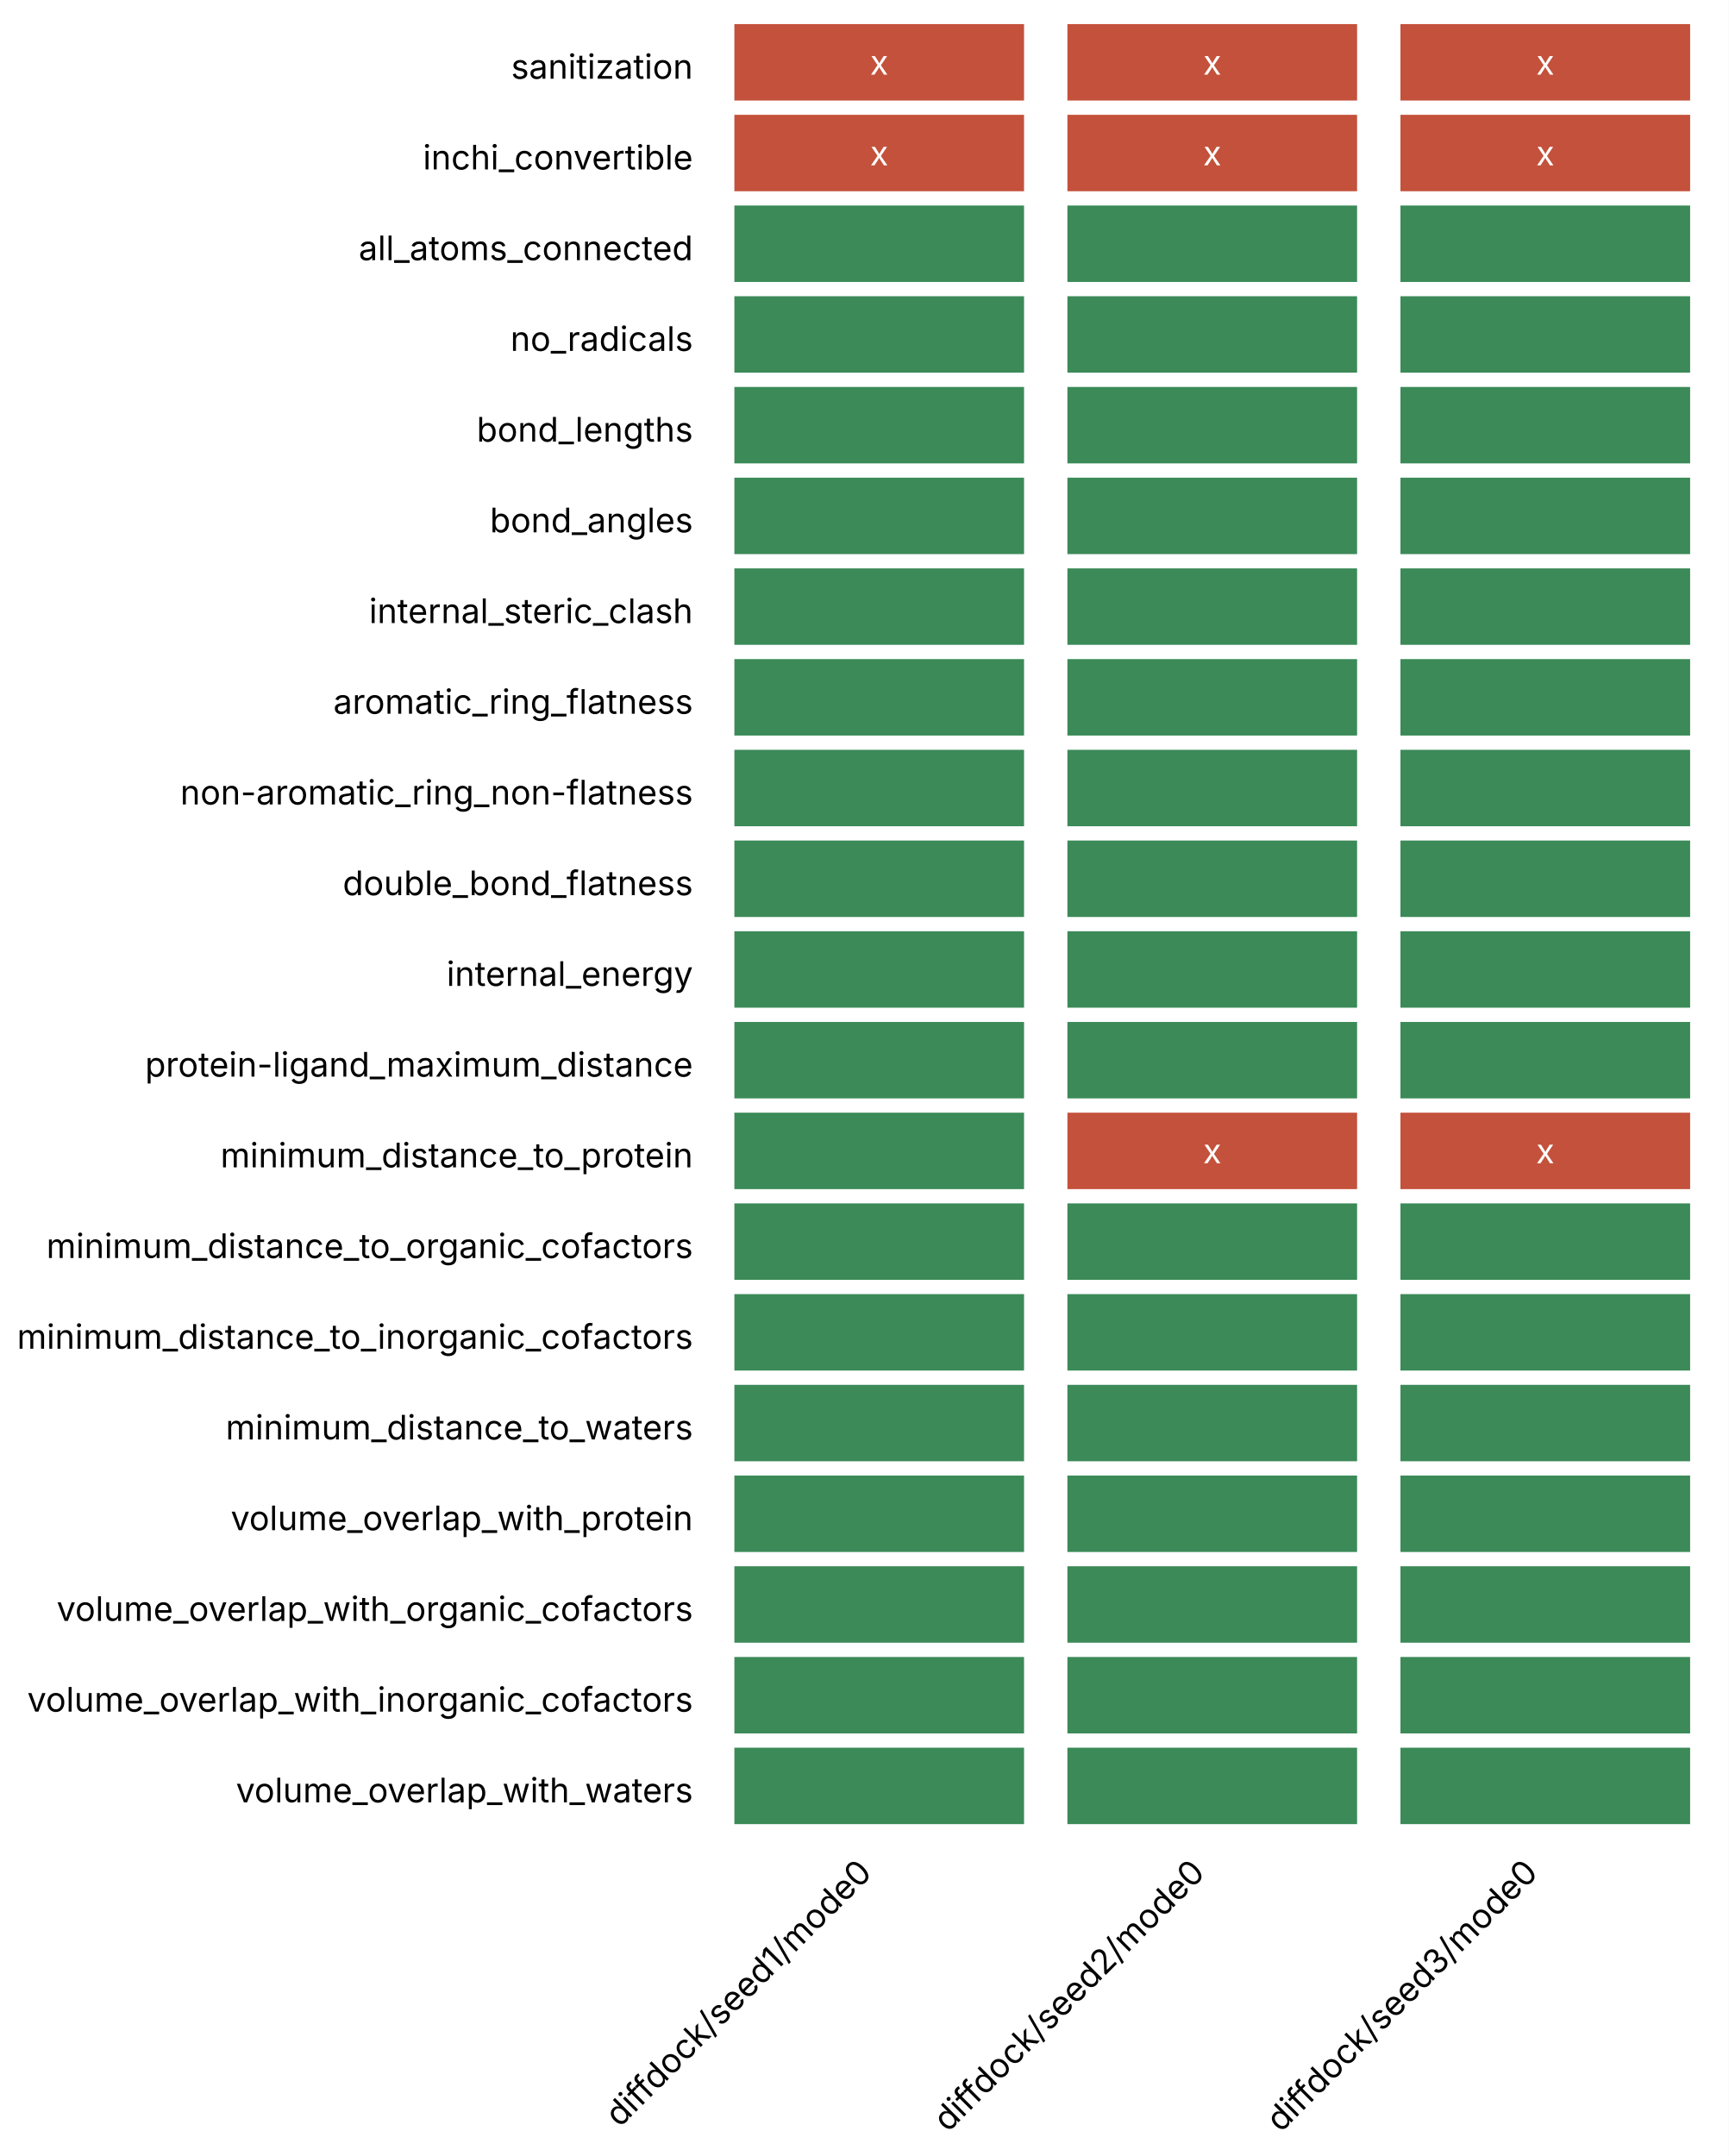
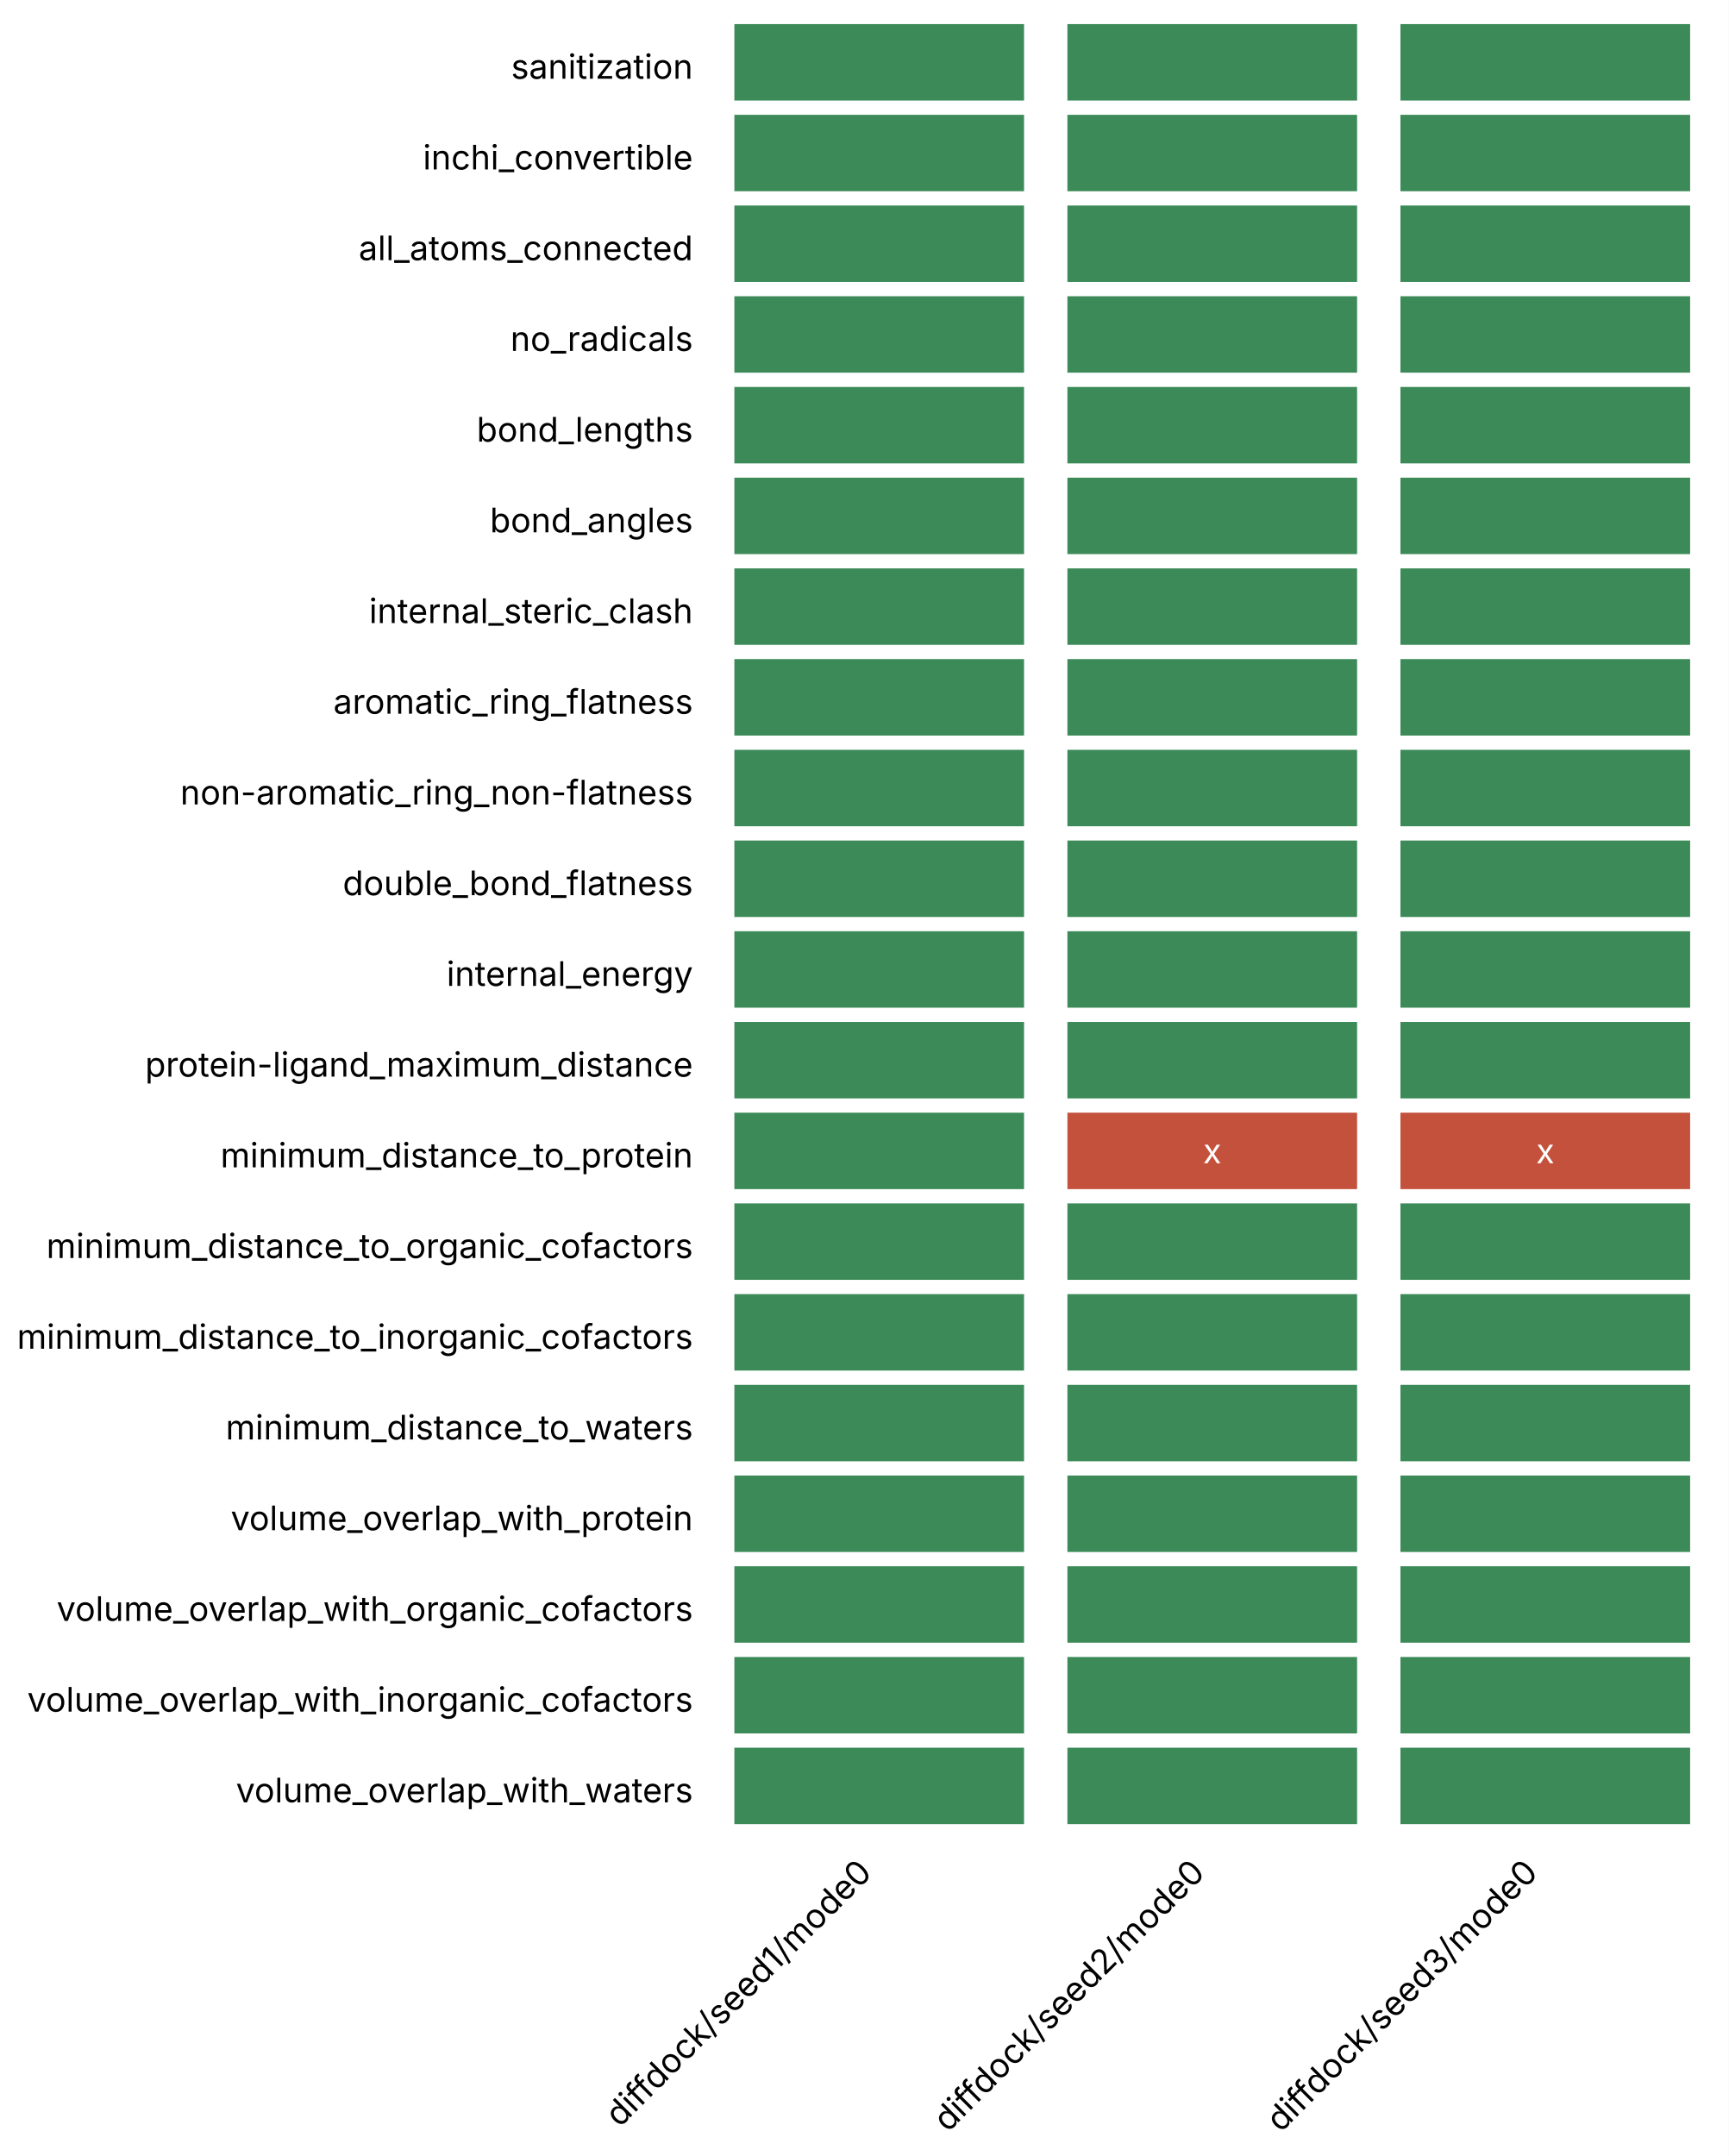
<svg xmlns="http://www.w3.org/2000/svg" width="306pt" height="381.6pt" viewBox="0 0 306 381.6" version="1.1">
  <defs>
    <style type="text/css">*{stroke-linejoin: round; stroke-linecap: butt}</style>
  </defs>
  <g id="figure_1">
    <g id="patch_1">
      <path d="M 0 381.6  L 306 381.6  L 306 0  L 0 0  z " style="fill: #ffffff" />
    </g>
    <g id="axes_1">
      <g id="patch_2">
        <path d="M 126.151 324.125  L 303 324.125  L 303 3  L 126.151 3  z " style="fill: #ffffff" />
      </g>
      <g id="patch_3">
-         <path d="M 129.688 3.964  L 181.563 3.964  L 181.563 18.093  L 129.688 18.093  z " clip-path="url(#p91f06cef91)" style="fill: #c4513b; stroke: #ffffff; stroke-width: 0.6; stroke-linejoin: miter" />
+         <path d="M 129.688 3.964  L 181.563 3.964  L 181.563 18.093  L 129.688 18.093  z " clip-path="url(#pac9d64585e)" style="fill: #3b8a58; stroke: #ffffff; stroke-width: 0.6; stroke-linejoin: miter" />
      </g>
      <g id="patch_4">
-         <path d="M 129.688 20.02  L 181.563 20.02  L 181.563 34.149  L 129.688 34.149  z " clip-path="url(#p91f06cef91)" style="fill: #c4513b; stroke: #ffffff; stroke-width: 0.6; stroke-linejoin: miter" />
+         <path d="M 129.688 20.02  L 181.563 20.02  L 181.563 34.149  L 129.688 34.149  z " clip-path="url(#pac9d64585e)" style="fill: #3b8a58; stroke: #ffffff; stroke-width: 0.6; stroke-linejoin: miter" />
      </g>
      <g id="patch_5">
-         <path d="M 129.688 36.076  L 181.563 36.076  L 181.563 50.206  L 129.688 50.206  z " clip-path="url(#p91f06cef91)" style="fill: #3b8a58; stroke: #ffffff; stroke-width: 0.6; stroke-linejoin: miter" />
+         <path d="M 129.688 36.076  L 181.563 36.076  L 181.563 50.206  L 129.688 50.206  z " clip-path="url(#pac9d64585e)" style="fill: #3b8a58; stroke: #ffffff; stroke-width: 0.6; stroke-linejoin: miter" />
      </g>
      <g id="patch_6">
-         <path d="M 129.688 52.132  L 181.563 52.132  L 181.563 66.262  L 129.688 66.262  z " clip-path="url(#p91f06cef91)" style="fill: #3b8a58; stroke: #ffffff; stroke-width: 0.6; stroke-linejoin: miter" />
+         <path d="M 129.688 52.132  L 181.563 52.132  L 181.563 66.262  L 129.688 66.262  z " clip-path="url(#pac9d64585e)" style="fill: #3b8a58; stroke: #ffffff; stroke-width: 0.6; stroke-linejoin: miter" />
      </g>
      <g id="patch_7">
-         <path d="M 129.688 68.188  L 181.563 68.188  L 181.563 82.318  L 129.688 82.318  z " clip-path="url(#p91f06cef91)" style="fill: #3b8a58; stroke: #ffffff; stroke-width: 0.6; stroke-linejoin: miter" />
+         <path d="M 129.688 68.188  L 181.563 68.188  L 181.563 82.318  L 129.688 82.318  z " clip-path="url(#pac9d64585e)" style="fill: #3b8a58; stroke: #ffffff; stroke-width: 0.6; stroke-linejoin: miter" />
      </g>
      <g id="patch_8">
-         <path d="M 129.688 84.245  L 181.563 84.245  L 181.563 98.374  L 129.688 98.374  z " clip-path="url(#p91f06cef91)" style="fill: #3b8a58; stroke: #ffffff; stroke-width: 0.6; stroke-linejoin: miter" />
+         <path d="M 129.688 84.245  L 181.563 84.245  L 181.563 98.374  L 129.688 98.374  z " clip-path="url(#pac9d64585e)" style="fill: #3b8a58; stroke: #ffffff; stroke-width: 0.6; stroke-linejoin: miter" />
      </g>
      <g id="patch_9">
-         <path d="M 129.688 100.301  L 181.563 100.301  L 181.563 114.43  L 129.688 114.43  z " clip-path="url(#p91f06cef91)" style="fill: #3b8a58; stroke: #ffffff; stroke-width: 0.6; stroke-linejoin: miter" />
+         <path d="M 129.688 100.301  L 181.563 100.301  L 181.563 114.43  L 129.688 114.43  z " clip-path="url(#pac9d64585e)" style="fill: #3b8a58; stroke: #ffffff; stroke-width: 0.6; stroke-linejoin: miter" />
      </g>
      <g id="patch_10">
-         <path d="M 129.688 116.357  L 181.563 116.357  L 181.563 130.487  L 129.688 130.487  z " clip-path="url(#p91f06cef91)" style="fill: #3b8a58; stroke: #ffffff; stroke-width: 0.6; stroke-linejoin: miter" />
+         <path d="M 129.688 116.357  L 181.563 116.357  L 181.563 130.487  L 129.688 130.487  z " clip-path="url(#pac9d64585e)" style="fill: #3b8a58; stroke: #ffffff; stroke-width: 0.6; stroke-linejoin: miter" />
      </g>
      <g id="patch_11">
-         <path d="M 129.688 132.413  L 181.563 132.413  L 181.563 146.543  L 129.688 146.543  z " clip-path="url(#p91f06cef91)" style="fill: #3b8a58; stroke: #ffffff; stroke-width: 0.6; stroke-linejoin: miter" />
+         <path d="M 129.688 132.413  L 181.563 132.413  L 181.563 146.543  L 129.688 146.543  z " clip-path="url(#pac9d64585e)" style="fill: #3b8a58; stroke: #ffffff; stroke-width: 0.6; stroke-linejoin: miter" />
      </g>
      <g id="patch_12">
-         <path d="M 129.688 148.47  L 181.563 148.47  L 181.563 162.599  L 129.688 162.599  z " clip-path="url(#p91f06cef91)" style="fill: #3b8a58; stroke: #ffffff; stroke-width: 0.6; stroke-linejoin: miter" />
+         <path d="M 129.688 148.47  L 181.563 148.47  L 181.563 162.599  L 129.688 162.599  z " clip-path="url(#pac9d64585e)" style="fill: #3b8a58; stroke: #ffffff; stroke-width: 0.6; stroke-linejoin: miter" />
      </g>
      <g id="patch_13">
-         <path d="M 129.688 164.526  L 181.563 164.526  L 181.563 178.655  L 129.688 178.655  z " clip-path="url(#p91f06cef91)" style="fill: #3b8a58; stroke: #ffffff; stroke-width: 0.6; stroke-linejoin: miter" />
+         <path d="M 129.688 164.526  L 181.563 164.526  L 181.563 178.655  L 129.688 178.655  z " clip-path="url(#pac9d64585e)" style="fill: #3b8a58; stroke: #ffffff; stroke-width: 0.6; stroke-linejoin: miter" />
      </g>
      <g id="patch_14">
-         <path d="M 129.688 180.582  L 181.563 180.582  L 181.563 194.711  L 129.688 194.711  z " clip-path="url(#p91f06cef91)" style="fill: #3b8a58; stroke: #ffffff; stroke-width: 0.6; stroke-linejoin: miter" />
+         <path d="M 129.688 180.582  L 181.563 180.582  L 181.563 194.711  L 129.688 194.711  z " clip-path="url(#pac9d64585e)" style="fill: #3b8a58; stroke: #ffffff; stroke-width: 0.6; stroke-linejoin: miter" />
      </g>
      <g id="patch_15">
-         <path d="M 129.688 196.638  L 181.563 196.638  L 181.563 210.768  L 129.688 210.768  z " clip-path="url(#p91f06cef91)" style="fill: #3b8a58; stroke: #ffffff; stroke-width: 0.6; stroke-linejoin: miter" />
+         <path d="M 129.688 196.638  L 181.563 196.638  L 181.563 210.768  L 129.688 210.768  z " clip-path="url(#pac9d64585e)" style="fill: #3b8a58; stroke: #ffffff; stroke-width: 0.6; stroke-linejoin: miter" />
      </g>
      <g id="patch_16">
-         <path d="M 129.688 212.694  L 181.563 212.694  L 181.563 226.824  L 129.688 226.824  z " clip-path="url(#p91f06cef91)" style="fill: #3b8a58; stroke: #ffffff; stroke-width: 0.6; stroke-linejoin: miter" />
+         <path d="M 129.688 212.694  L 181.563 212.694  L 181.563 226.824  L 129.688 226.824  z " clip-path="url(#pac9d64585e)" style="fill: #3b8a58; stroke: #ffffff; stroke-width: 0.6; stroke-linejoin: miter" />
      </g>
      <g id="patch_17">
-         <path d="M 129.688 228.751  L 181.563 228.751  L 181.563 242.88  L 129.688 242.88  z " clip-path="url(#p91f06cef91)" style="fill: #3b8a58; stroke: #ffffff; stroke-width: 0.6; stroke-linejoin: miter" />
+         <path d="M 129.688 228.751  L 181.563 228.751  L 181.563 242.88  L 129.688 242.88  z " clip-path="url(#pac9d64585e)" style="fill: #3b8a58; stroke: #ffffff; stroke-width: 0.6; stroke-linejoin: miter" />
      </g>
      <g id="patch_18">
-         <path d="M 129.688 244.807  L 181.563 244.807  L 181.563 258.936  L 129.688 258.936  z " clip-path="url(#p91f06cef91)" style="fill: #3b8a58; stroke: #ffffff; stroke-width: 0.6; stroke-linejoin: miter" />
+         <path d="M 129.688 244.807  L 181.563 244.807  L 181.563 258.936  L 129.688 258.936  z " clip-path="url(#pac9d64585e)" style="fill: #3b8a58; stroke: #ffffff; stroke-width: 0.6; stroke-linejoin: miter" />
      </g>
      <g id="patch_19">
-         <path d="M 129.688 260.863  L 181.563 260.863  L 181.563 274.993  L 129.688 274.993  z " clip-path="url(#p91f06cef91)" style="fill: #3b8a58; stroke: #ffffff; stroke-width: 0.6; stroke-linejoin: miter" />
+         <path d="M 129.688 260.863  L 181.563 260.863  L 181.563 274.993  L 129.688 274.993  z " clip-path="url(#pac9d64585e)" style="fill: #3b8a58; stroke: #ffffff; stroke-width: 0.6; stroke-linejoin: miter" />
      </g>
      <g id="patch_20">
-         <path d="M 129.688 276.919  L 181.563 276.919  L 181.563 291.049  L 129.688 291.049  z " clip-path="url(#p91f06cef91)" style="fill: #3b8a58; stroke: #ffffff; stroke-width: 0.6; stroke-linejoin: miter" />
+         <path d="M 129.688 276.919  L 181.563 276.919  L 181.563 291.049  L 129.688 291.049  z " clip-path="url(#pac9d64585e)" style="fill: #3b8a58; stroke: #ffffff; stroke-width: 0.6; stroke-linejoin: miter" />
      </g>
      <g id="patch_21">
-         <path d="M 129.688 292.976  L 181.563 292.976  L 181.563 307.105  L 129.688 307.105  z " clip-path="url(#p91f06cef91)" style="fill: #3b8a58; stroke: #ffffff; stroke-width: 0.6; stroke-linejoin: miter" />
+         <path d="M 129.688 292.976  L 181.563 292.976  L 181.563 307.105  L 129.688 307.105  z " clip-path="url(#pac9d64585e)" style="fill: #3b8a58; stroke: #ffffff; stroke-width: 0.6; stroke-linejoin: miter" />
      </g>
      <g id="patch_22">
-         <path d="M 129.688 309.032  L 181.563 309.032  L 181.563 323.161  L 129.688 323.161  z " clip-path="url(#p91f06cef91)" style="fill: #3b8a58; stroke: #ffffff; stroke-width: 0.6; stroke-linejoin: miter" />
+         <path d="M 129.688 309.032  L 181.563 309.032  L 181.563 323.161  L 129.688 323.161  z " clip-path="url(#pac9d64585e)" style="fill: #3b8a58; stroke: #ffffff; stroke-width: 0.6; stroke-linejoin: miter" />
      </g>
      <g id="patch_23">
-         <path d="M 188.637 3.964  L 240.513 3.964  L 240.513 18.093  L 188.637 18.093  z " clip-path="url(#p91f06cef91)" style="fill: #c4513b; stroke: #ffffff; stroke-width: 0.6; stroke-linejoin: miter" />
+         <path d="M 188.637 3.964  L 240.513 3.964  L 240.513 18.093  L 188.637 18.093  z " clip-path="url(#pac9d64585e)" style="fill: #3b8a58; stroke: #ffffff; stroke-width: 0.6; stroke-linejoin: miter" />
      </g>
      <g id="patch_24">
-         <path d="M 188.637 20.02  L 240.513 20.02  L 240.513 34.149  L 188.637 34.149  z " clip-path="url(#p91f06cef91)" style="fill: #c4513b; stroke: #ffffff; stroke-width: 0.6; stroke-linejoin: miter" />
+         <path d="M 188.637 20.02  L 240.513 20.02  L 240.513 34.149  L 188.637 34.149  z " clip-path="url(#pac9d64585e)" style="fill: #3b8a58; stroke: #ffffff; stroke-width: 0.6; stroke-linejoin: miter" />
      </g>
      <g id="patch_25">
-         <path d="M 188.637 36.076  L 240.513 36.076  L 240.513 50.206  L 188.637 50.206  z " clip-path="url(#p91f06cef91)" style="fill: #3b8a58; stroke: #ffffff; stroke-width: 0.6; stroke-linejoin: miter" />
+         <path d="M 188.637 36.076  L 240.513 36.076  L 240.513 50.206  L 188.637 50.206  z " clip-path="url(#pac9d64585e)" style="fill: #3b8a58; stroke: #ffffff; stroke-width: 0.6; stroke-linejoin: miter" />
      </g>
      <g id="patch_26">
-         <path d="M 188.637 52.132  L 240.513 52.132  L 240.513 66.262  L 188.637 66.262  z " clip-path="url(#p91f06cef91)" style="fill: #3b8a58; stroke: #ffffff; stroke-width: 0.6; stroke-linejoin: miter" />
+         <path d="M 188.637 52.132  L 240.513 52.132  L 240.513 66.262  L 188.637 66.262  z " clip-path="url(#pac9d64585e)" style="fill: #3b8a58; stroke: #ffffff; stroke-width: 0.6; stroke-linejoin: miter" />
      </g>
      <g id="patch_27">
-         <path d="M 188.637 68.188  L 240.513 68.188  L 240.513 82.318  L 188.637 82.318  z " clip-path="url(#p91f06cef91)" style="fill: #3b8a58; stroke: #ffffff; stroke-width: 0.6; stroke-linejoin: miter" />
+         <path d="M 188.637 68.188  L 240.513 68.188  L 240.513 82.318  L 188.637 82.318  z " clip-path="url(#pac9d64585e)" style="fill: #3b8a58; stroke: #ffffff; stroke-width: 0.6; stroke-linejoin: miter" />
      </g>
      <g id="patch_28">
-         <path d="M 188.637 84.245  L 240.513 84.245  L 240.513 98.374  L 188.637 98.374  z " clip-path="url(#p91f06cef91)" style="fill: #3b8a58; stroke: #ffffff; stroke-width: 0.6; stroke-linejoin: miter" />
+         <path d="M 188.637 84.245  L 240.513 84.245  L 240.513 98.374  L 188.637 98.374  z " clip-path="url(#pac9d64585e)" style="fill: #3b8a58; stroke: #ffffff; stroke-width: 0.6; stroke-linejoin: miter" />
      </g>
      <g id="patch_29">
-         <path d="M 188.637 100.301  L 240.513 100.301  L 240.513 114.43  L 188.637 114.43  z " clip-path="url(#p91f06cef91)" style="fill: #3b8a58; stroke: #ffffff; stroke-width: 0.6; stroke-linejoin: miter" />
+         <path d="M 188.637 100.301  L 240.513 100.301  L 240.513 114.43  L 188.637 114.43  z " clip-path="url(#pac9d64585e)" style="fill: #3b8a58; stroke: #ffffff; stroke-width: 0.6; stroke-linejoin: miter" />
      </g>
      <g id="patch_30">
-         <path d="M 188.637 116.357  L 240.513 116.357  L 240.513 130.487  L 188.637 130.487  z " clip-path="url(#p91f06cef91)" style="fill: #3b8a58; stroke: #ffffff; stroke-width: 0.6; stroke-linejoin: miter" />
+         <path d="M 188.637 116.357  L 240.513 116.357  L 240.513 130.487  L 188.637 130.487  z " clip-path="url(#pac9d64585e)" style="fill: #3b8a58; stroke: #ffffff; stroke-width: 0.6; stroke-linejoin: miter" />
      </g>
      <g id="patch_31">
-         <path d="M 188.637 132.413  L 240.513 132.413  L 240.513 146.543  L 188.637 146.543  z " clip-path="url(#p91f06cef91)" style="fill: #3b8a58; stroke: #ffffff; stroke-width: 0.6; stroke-linejoin: miter" />
+         <path d="M 188.637 132.413  L 240.513 132.413  L 240.513 146.543  L 188.637 146.543  z " clip-path="url(#pac9d64585e)" style="fill: #3b8a58; stroke: #ffffff; stroke-width: 0.6; stroke-linejoin: miter" />
      </g>
      <g id="patch_32">
-         <path d="M 188.637 148.47  L 240.513 148.47  L 240.513 162.599  L 188.637 162.599  z " clip-path="url(#p91f06cef91)" style="fill: #3b8a58; stroke: #ffffff; stroke-width: 0.6; stroke-linejoin: miter" />
+         <path d="M 188.637 148.47  L 240.513 148.47  L 240.513 162.599  L 188.637 162.599  z " clip-path="url(#pac9d64585e)" style="fill: #3b8a58; stroke: #ffffff; stroke-width: 0.6; stroke-linejoin: miter" />
      </g>
      <g id="patch_33">
-         <path d="M 188.637 164.526  L 240.513 164.526  L 240.513 178.655  L 188.637 178.655  z " clip-path="url(#p91f06cef91)" style="fill: #3b8a58; stroke: #ffffff; stroke-width: 0.6; stroke-linejoin: miter" />
+         <path d="M 188.637 164.526  L 240.513 164.526  L 240.513 178.655  L 188.637 178.655  z " clip-path="url(#pac9d64585e)" style="fill: #3b8a58; stroke: #ffffff; stroke-width: 0.6; stroke-linejoin: miter" />
      </g>
      <g id="patch_34">
-         <path d="M 188.637 180.582  L 240.513 180.582  L 240.513 194.711  L 188.637 194.711  z " clip-path="url(#p91f06cef91)" style="fill: #3b8a58; stroke: #ffffff; stroke-width: 0.6; stroke-linejoin: miter" />
+         <path d="M 188.637 180.582  L 240.513 180.582  L 240.513 194.711  L 188.637 194.711  z " clip-path="url(#pac9d64585e)" style="fill: #3b8a58; stroke: #ffffff; stroke-width: 0.6; stroke-linejoin: miter" />
      </g>
      <g id="patch_35">
-         <path d="M 188.637 196.638  L 240.513 196.638  L 240.513 210.768  L 188.637 210.768  z " clip-path="url(#p91f06cef91)" style="fill: #c4513b; stroke: #ffffff; stroke-width: 0.6; stroke-linejoin: miter" />
+         <path d="M 188.637 196.638  L 240.513 196.638  L 240.513 210.768  L 188.637 210.768  z " clip-path="url(#pac9d64585e)" style="fill: #c4513b; stroke: #ffffff; stroke-width: 0.6; stroke-linejoin: miter" />
      </g>
      <g id="patch_36">
-         <path d="M 188.637 212.694  L 240.513 212.694  L 240.513 226.824  L 188.637 226.824  z " clip-path="url(#p91f06cef91)" style="fill: #3b8a58; stroke: #ffffff; stroke-width: 0.6; stroke-linejoin: miter" />
+         <path d="M 188.637 212.694  L 240.513 212.694  L 240.513 226.824  L 188.637 226.824  z " clip-path="url(#pac9d64585e)" style="fill: #3b8a58; stroke: #ffffff; stroke-width: 0.6; stroke-linejoin: miter" />
      </g>
      <g id="patch_37">
-         <path d="M 188.637 228.751  L 240.513 228.751  L 240.513 242.88  L 188.637 242.88  z " clip-path="url(#p91f06cef91)" style="fill: #3b8a58; stroke: #ffffff; stroke-width: 0.6; stroke-linejoin: miter" />
+         <path d="M 188.637 228.751  L 240.513 228.751  L 240.513 242.88  L 188.637 242.88  z " clip-path="url(#pac9d64585e)" style="fill: #3b8a58; stroke: #ffffff; stroke-width: 0.6; stroke-linejoin: miter" />
      </g>
      <g id="patch_38">
-         <path d="M 188.637 244.807  L 240.513 244.807  L 240.513 258.936  L 188.637 258.936  z " clip-path="url(#p91f06cef91)" style="fill: #3b8a58; stroke: #ffffff; stroke-width: 0.6; stroke-linejoin: miter" />
+         <path d="M 188.637 244.807  L 240.513 244.807  L 240.513 258.936  L 188.637 258.936  z " clip-path="url(#pac9d64585e)" style="fill: #3b8a58; stroke: #ffffff; stroke-width: 0.6; stroke-linejoin: miter" />
      </g>
      <g id="patch_39">
-         <path d="M 188.637 260.863  L 240.513 260.863  L 240.513 274.993  L 188.637 274.993  z " clip-path="url(#p91f06cef91)" style="fill: #3b8a58; stroke: #ffffff; stroke-width: 0.6; stroke-linejoin: miter" />
+         <path d="M 188.637 260.863  L 240.513 260.863  L 240.513 274.993  L 188.637 274.993  z " clip-path="url(#pac9d64585e)" style="fill: #3b8a58; stroke: #ffffff; stroke-width: 0.6; stroke-linejoin: miter" />
      </g>
      <g id="patch_40">
-         <path d="M 188.637 276.919  L 240.513 276.919  L 240.513 291.049  L 188.637 291.049  z " clip-path="url(#p91f06cef91)" style="fill: #3b8a58; stroke: #ffffff; stroke-width: 0.6; stroke-linejoin: miter" />
+         <path d="M 188.637 276.919  L 240.513 276.919  L 240.513 291.049  L 188.637 291.049  z " clip-path="url(#pac9d64585e)" style="fill: #3b8a58; stroke: #ffffff; stroke-width: 0.6; stroke-linejoin: miter" />
      </g>
      <g id="patch_41">
-         <path d="M 188.637 292.976  L 240.513 292.976  L 240.513 307.105  L 188.637 307.105  z " clip-path="url(#p91f06cef91)" style="fill: #3b8a58; stroke: #ffffff; stroke-width: 0.6; stroke-linejoin: miter" />
+         <path d="M 188.637 292.976  L 240.513 292.976  L 240.513 307.105  L 188.637 307.105  z " clip-path="url(#pac9d64585e)" style="fill: #3b8a58; stroke: #ffffff; stroke-width: 0.6; stroke-linejoin: miter" />
      </g>
      <g id="patch_42">
-         <path d="M 188.637 309.032  L 240.513 309.032  L 240.513 323.161  L 188.637 323.161  z " clip-path="url(#p91f06cef91)" style="fill: #3b8a58; stroke: #ffffff; stroke-width: 0.6; stroke-linejoin: miter" />
+         <path d="M 188.637 309.032  L 240.513 309.032  L 240.513 323.161  L 188.637 323.161  z " clip-path="url(#pac9d64585e)" style="fill: #3b8a58; stroke: #ffffff; stroke-width: 0.6; stroke-linejoin: miter" />
      </g>
      <g id="patch_43">
-         <path d="M 247.587 3.964  L 299.463 3.964  L 299.463 18.093  L 247.587 18.093  z " clip-path="url(#p91f06cef91)" style="fill: #c4513b; stroke: #ffffff; stroke-width: 0.6; stroke-linejoin: miter" />
+         <path d="M 247.587 3.964  L 299.463 3.964  L 299.463 18.093  L 247.587 18.093  z " clip-path="url(#pac9d64585e)" style="fill: #3b8a58; stroke: #ffffff; stroke-width: 0.6; stroke-linejoin: miter" />
      </g>
      <g id="patch_44">
-         <path d="M 247.587 20.02  L 299.463 20.02  L 299.463 34.149  L 247.587 34.149  z " clip-path="url(#p91f06cef91)" style="fill: #c4513b; stroke: #ffffff; stroke-width: 0.6; stroke-linejoin: miter" />
+         <path d="M 247.587 20.02  L 299.463 20.02  L 299.463 34.149  L 247.587 34.149  z " clip-path="url(#pac9d64585e)" style="fill: #3b8a58; stroke: #ffffff; stroke-width: 0.6; stroke-linejoin: miter" />
      </g>
      <g id="patch_45">
-         <path d="M 247.587 36.076  L 299.463 36.076  L 299.463 50.206  L 247.587 50.206  z " clip-path="url(#p91f06cef91)" style="fill: #3b8a58; stroke: #ffffff; stroke-width: 0.6; stroke-linejoin: miter" />
+         <path d="M 247.587 36.076  L 299.463 36.076  L 299.463 50.206  L 247.587 50.206  z " clip-path="url(#pac9d64585e)" style="fill: #3b8a58; stroke: #ffffff; stroke-width: 0.6; stroke-linejoin: miter" />
      </g>
      <g id="patch_46">
-         <path d="M 247.587 52.132  L 299.463 52.132  L 299.463 66.262  L 247.587 66.262  z " clip-path="url(#p91f06cef91)" style="fill: #3b8a58; stroke: #ffffff; stroke-width: 0.6; stroke-linejoin: miter" />
+         <path d="M 247.587 52.132  L 299.463 52.132  L 299.463 66.262  L 247.587 66.262  z " clip-path="url(#pac9d64585e)" style="fill: #3b8a58; stroke: #ffffff; stroke-width: 0.6; stroke-linejoin: miter" />
      </g>
      <g id="patch_47">
-         <path d="M 247.587 68.188  L 299.463 68.188  L 299.463 82.318  L 247.587 82.318  z " clip-path="url(#p91f06cef91)" style="fill: #3b8a58; stroke: #ffffff; stroke-width: 0.6; stroke-linejoin: miter" />
+         <path d="M 247.587 68.188  L 299.463 68.188  L 299.463 82.318  L 247.587 82.318  z " clip-path="url(#pac9d64585e)" style="fill: #3b8a58; stroke: #ffffff; stroke-width: 0.6; stroke-linejoin: miter" />
      </g>
      <g id="patch_48">
-         <path d="M 247.587 84.245  L 299.463 84.245  L 299.463 98.374  L 247.587 98.374  z " clip-path="url(#p91f06cef91)" style="fill: #3b8a58; stroke: #ffffff; stroke-width: 0.6; stroke-linejoin: miter" />
+         <path d="M 247.587 84.245  L 299.463 84.245  L 299.463 98.374  L 247.587 98.374  z " clip-path="url(#pac9d64585e)" style="fill: #3b8a58; stroke: #ffffff; stroke-width: 0.6; stroke-linejoin: miter" />
      </g>
      <g id="patch_49">
-         <path d="M 247.587 100.301  L 299.463 100.301  L 299.463 114.43  L 247.587 114.43  z " clip-path="url(#p91f06cef91)" style="fill: #3b8a58; stroke: #ffffff; stroke-width: 0.6; stroke-linejoin: miter" />
+         <path d="M 247.587 100.301  L 299.463 100.301  L 299.463 114.43  L 247.587 114.43  z " clip-path="url(#pac9d64585e)" style="fill: #3b8a58; stroke: #ffffff; stroke-width: 0.6; stroke-linejoin: miter" />
      </g>
      <g id="patch_50">
-         <path d="M 247.587 116.357  L 299.463 116.357  L 299.463 130.487  L 247.587 130.487  z " clip-path="url(#p91f06cef91)" style="fill: #3b8a58; stroke: #ffffff; stroke-width: 0.6; stroke-linejoin: miter" />
+         <path d="M 247.587 116.357  L 299.463 116.357  L 299.463 130.487  L 247.587 130.487  z " clip-path="url(#pac9d64585e)" style="fill: #3b8a58; stroke: #ffffff; stroke-width: 0.6; stroke-linejoin: miter" />
      </g>
      <g id="patch_51">
-         <path d="M 247.587 132.413  L 299.463 132.413  L 299.463 146.543  L 247.587 146.543  z " clip-path="url(#p91f06cef91)" style="fill: #3b8a58; stroke: #ffffff; stroke-width: 0.6; stroke-linejoin: miter" />
+         <path d="M 247.587 132.413  L 299.463 132.413  L 299.463 146.543  L 247.587 146.543  z " clip-path="url(#pac9d64585e)" style="fill: #3b8a58; stroke: #ffffff; stroke-width: 0.6; stroke-linejoin: miter" />
      </g>
      <g id="patch_52">
-         <path d="M 247.587 148.47  L 299.463 148.47  L 299.463 162.599  L 247.587 162.599  z " clip-path="url(#p91f06cef91)" style="fill: #3b8a58; stroke: #ffffff; stroke-width: 0.6; stroke-linejoin: miter" />
+         <path d="M 247.587 148.47  L 299.463 148.47  L 299.463 162.599  L 247.587 162.599  z " clip-path="url(#pac9d64585e)" style="fill: #3b8a58; stroke: #ffffff; stroke-width: 0.6; stroke-linejoin: miter" />
      </g>
      <g id="patch_53">
-         <path d="M 247.587 164.526  L 299.463 164.526  L 299.463 178.655  L 247.587 178.655  z " clip-path="url(#p91f06cef91)" style="fill: #3b8a58; stroke: #ffffff; stroke-width: 0.6; stroke-linejoin: miter" />
+         <path d="M 247.587 164.526  L 299.463 164.526  L 299.463 178.655  L 247.587 178.655  z " clip-path="url(#pac9d64585e)" style="fill: #3b8a58; stroke: #ffffff; stroke-width: 0.6; stroke-linejoin: miter" />
      </g>
      <g id="patch_54">
-         <path d="M 247.587 180.582  L 299.463 180.582  L 299.463 194.711  L 247.587 194.711  z " clip-path="url(#p91f06cef91)" style="fill: #3b8a58; stroke: #ffffff; stroke-width: 0.6; stroke-linejoin: miter" />
+         <path d="M 247.587 180.582  L 299.463 180.582  L 299.463 194.711  L 247.587 194.711  z " clip-path="url(#pac9d64585e)" style="fill: #3b8a58; stroke: #ffffff; stroke-width: 0.6; stroke-linejoin: miter" />
      </g>
      <g id="patch_55">
-         <path d="M 247.587 196.638  L 299.463 196.638  L 299.463 210.768  L 247.587 210.768  z " clip-path="url(#p91f06cef91)" style="fill: #c4513b; stroke: #ffffff; stroke-width: 0.6; stroke-linejoin: miter" />
+         <path d="M 247.587 196.638  L 299.463 196.638  L 299.463 210.768  L 247.587 210.768  z " clip-path="url(#pac9d64585e)" style="fill: #c4513b; stroke: #ffffff; stroke-width: 0.6; stroke-linejoin: miter" />
      </g>
      <g id="patch_56">
-         <path d="M 247.587 212.694  L 299.463 212.694  L 299.463 226.824  L 247.587 226.824  z " clip-path="url(#p91f06cef91)" style="fill: #3b8a58; stroke: #ffffff; stroke-width: 0.6; stroke-linejoin: miter" />
+         <path d="M 247.587 212.694  L 299.463 212.694  L 299.463 226.824  L 247.587 226.824  z " clip-path="url(#pac9d64585e)" style="fill: #3b8a58; stroke: #ffffff; stroke-width: 0.6; stroke-linejoin: miter" />
      </g>
      <g id="patch_57">
-         <path d="M 247.587 228.751  L 299.463 228.751  L 299.463 242.88  L 247.587 242.88  z " clip-path="url(#p91f06cef91)" style="fill: #3b8a58; stroke: #ffffff; stroke-width: 0.6; stroke-linejoin: miter" />
+         <path d="M 247.587 228.751  L 299.463 228.751  L 299.463 242.88  L 247.587 242.88  z " clip-path="url(#pac9d64585e)" style="fill: #3b8a58; stroke: #ffffff; stroke-width: 0.6; stroke-linejoin: miter" />
      </g>
      <g id="patch_58">
-         <path d="M 247.587 244.807  L 299.463 244.807  L 299.463 258.936  L 247.587 258.936  z " clip-path="url(#p91f06cef91)" style="fill: #3b8a58; stroke: #ffffff; stroke-width: 0.6; stroke-linejoin: miter" />
+         <path d="M 247.587 244.807  L 299.463 244.807  L 299.463 258.936  L 247.587 258.936  z " clip-path="url(#pac9d64585e)" style="fill: #3b8a58; stroke: #ffffff; stroke-width: 0.6; stroke-linejoin: miter" />
      </g>
      <g id="patch_59">
-         <path d="M 247.587 260.863  L 299.463 260.863  L 299.463 274.993  L 247.587 274.993  z " clip-path="url(#p91f06cef91)" style="fill: #3b8a58; stroke: #ffffff; stroke-width: 0.6; stroke-linejoin: miter" />
+         <path d="M 247.587 260.863  L 299.463 260.863  L 299.463 274.993  L 247.587 274.993  z " clip-path="url(#pac9d64585e)" style="fill: #3b8a58; stroke: #ffffff; stroke-width: 0.6; stroke-linejoin: miter" />
      </g>
      <g id="patch_60">
-         <path d="M 247.587 276.919  L 299.463 276.919  L 299.463 291.049  L 247.587 291.049  z " clip-path="url(#p91f06cef91)" style="fill: #3b8a58; stroke: #ffffff; stroke-width: 0.6; stroke-linejoin: miter" />
+         <path d="M 247.587 276.919  L 299.463 276.919  L 299.463 291.049  L 247.587 291.049  z " clip-path="url(#pac9d64585e)" style="fill: #3b8a58; stroke: #ffffff; stroke-width: 0.6; stroke-linejoin: miter" />
      </g>
      <g id="patch_61">
-         <path d="M 247.587 292.976  L 299.463 292.976  L 299.463 307.105  L 247.587 307.105  z " clip-path="url(#p91f06cef91)" style="fill: #3b8a58; stroke: #ffffff; stroke-width: 0.6; stroke-linejoin: miter" />
+         <path d="M 247.587 292.976  L 299.463 292.976  L 299.463 307.105  L 247.587 307.105  z " clip-path="url(#pac9d64585e)" style="fill: #3b8a58; stroke: #ffffff; stroke-width: 0.6; stroke-linejoin: miter" />
      </g>
      <g id="patch_62">
-         <path d="M 247.587 309.032  L 299.463 309.032  L 299.463 323.161  L 247.587 323.161  z " clip-path="url(#p91f06cef91)" style="fill: #3b8a58; stroke: #ffffff; stroke-width: 0.6; stroke-linejoin: miter" />
+         <path d="M 247.587 309.032  L 299.463 309.032  L 299.463 323.161  L 247.587 323.161  z " clip-path="url(#pac9d64585e)" style="fill: #3b8a58; stroke: #ffffff; stroke-width: 0.6; stroke-linejoin: miter" />
      </g>
      <g id="matplotlib.axis_1">
        <g id="xtick_1">
          <g id="line2d_1" />
          <g id="text_1">
            <text style="font-size: 6px; font-family: 'Inter', 'DejaVu Sans', 'Bitstream Vera Sans', 'Computer Modern Sans Serif', 'Lucida Grande', 'Verdana', 'Geneva', 'Lucid', 'Arial', 'Helvetica', 'Avant Garde', sans-serif" transform="translate(109.6552 376.6815) rotate(-45)">diffdock/seed1/mode0</text>
          </g>
        </g>
        <g id="xtick_2">
          <g id="line2d_2" />
          <g id="text_2">
            <text style="font-size: 6px; font-family: 'Inter', 'DejaVu Sans', 'Bitstream Vera Sans', 'Computer Modern Sans Serif', 'Lucida Grande', 'Verdana', 'Geneva', 'Lucid', 'Arial', 'Helvetica', 'Avant Garde', sans-serif" transform="translate(167.7432 377.5432) rotate(-45)">diffdock/seed2/mode0</text>
          </g>
        </g>
        <g id="xtick_3">
          <g id="line2d_3" />
          <g id="text_3">
            <text style="font-size: 6px; font-family: 'Inter', 'DejaVu Sans', 'Bitstream Vera Sans', 'Computer Modern Sans Serif', 'Lucida Grande', 'Verdana', 'Geneva', 'Lucid', 'Arial', 'Helvetica', 'Avant Garde', sans-serif" transform="translate(226.6598 377.5764) rotate(-45)">diffdock/seed3/mode0</text>
          </g>
        </g>
      </g>
      <g id="matplotlib.axis_2">
        <g id="ytick_1">
          <g id="line2d_4" />
          <g id="text_4">
            <text style="font-size: 6px; font-family: 'Inter', 'DejaVu Sans', 'Bitstream Vera Sans', 'Computer Modern Sans Serif', 'Lucida Grande', 'Verdana', 'Geneva', 'Lucid', 'Arial', 'Helvetica', 'Avant Garde', sans-serif; text-anchor: end" x="122.651" y="13.935" transform="rotate(-0 122.6506 13.9346)">sanitization</text>
          </g>
        </g>
        <g id="ytick_2">
          <g id="line2d_5" />
          <g id="text_5">
            <text style="font-size: 6px; font-family: 'Inter', 'DejaVu Sans', 'Bitstream Vera Sans', 'Computer Modern Sans Serif', 'Lucida Grande', 'Verdana', 'Geneva', 'Lucid', 'Arial', 'Helvetica', 'Avant Garde', sans-serif; text-anchor: end" x="122.651" y="29.991" transform="rotate(-0 122.6506 29.99082)">inchi_convertible</text>
          </g>
        </g>
        <g id="ytick_3">
          <g id="line2d_6" />
          <g id="text_6">
            <text style="font-size: 6px; font-family: 'Inter', 'DejaVu Sans', 'Bitstream Vera Sans', 'Computer Modern Sans Serif', 'Lucida Grande', 'Verdana', 'Geneva', 'Lucid', 'Arial', 'Helvetica', 'Avant Garde', sans-serif; text-anchor: end" x="122.651" y="46.047" transform="rotate(-0 122.6506 46.04704)">all_atoms_connected</text>
          </g>
        </g>
        <g id="ytick_4">
          <g id="line2d_7" />
          <g id="text_7">
            <text style="font-size: 6px; font-family: 'Inter', 'DejaVu Sans', 'Bitstream Vera Sans', 'Computer Modern Sans Serif', 'Lucida Grande', 'Verdana', 'Geneva', 'Lucid', 'Arial', 'Helvetica', 'Avant Garde', sans-serif; text-anchor: end" x="122.651" y="62.103" transform="rotate(-0 122.6506 62.10325)">no_radicals</text>
          </g>
        </g>
        <g id="ytick_5">
          <g id="line2d_8" />
          <g id="text_8">
            <text style="font-size: 6px; font-family: 'Inter', 'DejaVu Sans', 'Bitstream Vera Sans', 'Computer Modern Sans Serif', 'Lucida Grande', 'Verdana', 'Geneva', 'Lucid', 'Arial', 'Helvetica', 'Avant Garde', sans-serif; text-anchor: end" x="122.651" y="78.159" transform="rotate(-0 122.6506 78.15947)">bond_lengths</text>
          </g>
        </g>
        <g id="ytick_6">
          <g id="line2d_9" />
          <g id="text_9">
            <text style="font-size: 6px; font-family: 'Inter', 'DejaVu Sans', 'Bitstream Vera Sans', 'Computer Modern Sans Serif', 'Lucida Grande', 'Verdana', 'Geneva', 'Lucid', 'Arial', 'Helvetica', 'Avant Garde', sans-serif; text-anchor: end" x="122.651" y="94.216" transform="rotate(-0 122.6506 94.21569)">bond_angles</text>
          </g>
        </g>
        <g id="ytick_7">
          <g id="line2d_10" />
          <g id="text_10">
            <text style="font-size: 6px; font-family: 'Inter', 'DejaVu Sans', 'Bitstream Vera Sans', 'Computer Modern Sans Serif', 'Lucida Grande', 'Verdana', 'Geneva', 'Lucid', 'Arial', 'Helvetica', 'Avant Garde', sans-serif; text-anchor: end" x="122.651" y="110.272" transform="rotate(-0 122.6506 110.2719)">internal_steric_clash</text>
          </g>
        </g>
        <g id="ytick_8">
          <g id="line2d_11" />
          <g id="text_11">
            <text style="font-size: 6px; font-family: 'Inter', 'DejaVu Sans', 'Bitstream Vera Sans', 'Computer Modern Sans Serif', 'Lucida Grande', 'Verdana', 'Geneva', 'Lucid', 'Arial', 'Helvetica', 'Avant Garde', sans-serif; text-anchor: end" x="122.651" y="126.328" transform="rotate(-0 122.6506 126.3281)">aromatic_ring_flatness</text>
          </g>
        </g>
        <g id="ytick_9">
          <g id="line2d_12" />
          <g id="text_12">
            <text style="font-size: 6px; font-family: 'Inter', 'DejaVu Sans', 'Bitstream Vera Sans', 'Computer Modern Sans Serif', 'Lucida Grande', 'Verdana', 'Geneva', 'Lucid', 'Arial', 'Helvetica', 'Avant Garde', sans-serif; text-anchor: end" x="122.651" y="142.384" transform="rotate(-0 122.6506 142.3843)">non-aromatic_ring_non-flatness</text>
          </g>
        </g>
        <g id="ytick_10">
          <g id="line2d_13" />
          <g id="text_13">
            <text style="font-size: 6px; font-family: 'Inter', 'DejaVu Sans', 'Bitstream Vera Sans', 'Computer Modern Sans Serif', 'Lucida Grande', 'Verdana', 'Geneva', 'Lucid', 'Arial', 'Helvetica', 'Avant Garde', sans-serif; text-anchor: end" x="122.651" y="158.441" transform="rotate(-0 122.6506 158.4406)">double_bond_flatness</text>
          </g>
        </g>
        <g id="ytick_11">
          <g id="line2d_14" />
          <g id="text_14">
            <text style="font-size: 6px; font-family: 'Inter', 'DejaVu Sans', 'Bitstream Vera Sans', 'Computer Modern Sans Serif', 'Lucida Grande', 'Verdana', 'Geneva', 'Lucid', 'Arial', 'Helvetica', 'Avant Garde', sans-serif; text-anchor: end" x="122.651" y="174.497" transform="rotate(-0 122.6506 174.4968)">internal_energy</text>
          </g>
        </g>
        <g id="ytick_12">
          <g id="line2d_15" />
          <g id="text_15">
            <text style="font-size: 6px; font-family: 'Inter', 'DejaVu Sans', 'Bitstream Vera Sans', 'Computer Modern Sans Serif', 'Lucida Grande', 'Verdana', 'Geneva', 'Lucid', 'Arial', 'Helvetica', 'Avant Garde', sans-serif; text-anchor: end" x="122.651" y="190.553" transform="rotate(-0 122.6506 190.553)">protein-ligand_maximum_distance</text>
          </g>
        </g>
        <g id="ytick_13">
          <g id="line2d_16" />
          <g id="text_16">
            <text style="font-size: 6px; font-family: 'Inter', 'DejaVu Sans', 'Bitstream Vera Sans', 'Computer Modern Sans Serif', 'Lucida Grande', 'Verdana', 'Geneva', 'Lucid', 'Arial', 'Helvetica', 'Avant Garde', sans-serif; text-anchor: end" x="122.651" y="206.609" transform="rotate(-0 122.6506 206.6092)">minimum_distance_to_protein</text>
          </g>
        </g>
        <g id="ytick_14">
          <g id="line2d_17" />
          <g id="text_17">
            <text style="font-size: 6px; font-family: 'Inter', 'DejaVu Sans', 'Bitstream Vera Sans', 'Computer Modern Sans Serif', 'Lucida Grande', 'Verdana', 'Geneva', 'Lucid', 'Arial', 'Helvetica', 'Avant Garde', sans-serif; text-anchor: end" x="122.651" y="222.665" transform="rotate(-0 122.6506 222.6654)">minimum_distance_to_organic_cofactors</text>
          </g>
        </g>
        <g id="ytick_15">
          <g id="line2d_18" />
          <g id="text_18">
            <text style="font-size: 6px; font-family: 'Inter', 'DejaVu Sans', 'Bitstream Vera Sans', 'Computer Modern Sans Serif', 'Lucida Grande', 'Verdana', 'Geneva', 'Lucid', 'Arial', 'Helvetica', 'Avant Garde', sans-serif; text-anchor: end" x="122.651" y="238.722" transform="rotate(-0 122.6506 238.7216)">minimum_distance_to_inorganic_cofactors</text>
          </g>
        </g>
        <g id="ytick_16">
          <g id="line2d_19" />
          <g id="text_19">
            <text style="font-size: 6px; font-family: 'Inter', 'DejaVu Sans', 'Bitstream Vera Sans', 'Computer Modern Sans Serif', 'Lucida Grande', 'Verdana', 'Geneva', 'Lucid', 'Arial', 'Helvetica', 'Avant Garde', sans-serif; text-anchor: end" x="122.651" y="254.778" transform="rotate(-0 122.6506 254.7779)">minimum_distance_to_waters</text>
          </g>
        </g>
        <g id="ytick_17">
          <g id="line2d_20" />
          <g id="text_20">
            <text style="font-size: 6px; font-family: 'Inter', 'DejaVu Sans', 'Bitstream Vera Sans', 'Computer Modern Sans Serif', 'Lucida Grande', 'Verdana', 'Geneva', 'Lucid', 'Arial', 'Helvetica', 'Avant Garde', sans-serif; text-anchor: end" x="122.651" y="270.834" transform="rotate(-0 122.6506 270.8341)">volume_overlap_with_protein</text>
          </g>
        </g>
        <g id="ytick_18">
          <g id="line2d_21" />
          <g id="text_21">
            <text style="font-size: 6px; font-family: 'Inter', 'DejaVu Sans', 'Bitstream Vera Sans', 'Computer Modern Sans Serif', 'Lucida Grande', 'Verdana', 'Geneva', 'Lucid', 'Arial', 'Helvetica', 'Avant Garde', sans-serif; text-anchor: end" x="122.651" y="286.89" transform="rotate(-0 122.6506 286.8903)">volume_overlap_with_organic_cofactors</text>
          </g>
        </g>
        <g id="ytick_19">
          <g id="line2d_22" />
          <g id="text_22">
            <text style="font-size: 6px; font-family: 'Inter', 'DejaVu Sans', 'Bitstream Vera Sans', 'Computer Modern Sans Serif', 'Lucida Grande', 'Verdana', 'Geneva', 'Lucid', 'Arial', 'Helvetica', 'Avant Garde', sans-serif; text-anchor: end" x="122.651" y="302.947" transform="rotate(-0 122.6506 302.9465)">volume_overlap_with_inorganic_cofactors</text>
          </g>
        </g>
        <g id="ytick_20">
          <g id="line2d_23" />
          <g id="text_23">
            <text style="font-size: 6px; font-family: 'Inter', 'DejaVu Sans', 'Bitstream Vera Sans', 'Computer Modern Sans Serif', 'Lucida Grande', 'Verdana', 'Geneva', 'Lucid', 'Arial', 'Helvetica', 'Avant Garde', sans-serif; text-anchor: end" x="122.651" y="319.003" transform="rotate(-0 122.6506 319.0027)">volume_overlap_with_waters</text>
          </g>
        </g>
      </g>
      <g id="text_24">
-         <text style="font-size: 6px; font-family: 'Inter', 'DejaVu Sans', 'Bitstream Vera Sans', 'Computer Modern Sans Serif', 'Lucida Grande', 'Verdana', 'Geneva', 'Lucid', 'Arial', 'Helvetica', 'Avant Garde', sans-serif; text-anchor: middle; fill: #ffffff" x="155.625" y="13.211" transform="rotate(-0 155.6254 13.21097)">x</text>
+         <text style="font-size: 6px; font-family: 'Inter', 'DejaVu Sans', 'Bitstream Vera Sans', 'Computer Modern Sans Serif', 'Lucida Grande', 'Verdana', 'Geneva', 'Lucid', 'Arial', 'Helvetica', 'Avant Garde', sans-serif; text-anchor: middle; fill: #ffffff" x="214.575" y="205.886" transform="rotate(-0 214.5752 205.8856)">x</text>
      </g>
      <g id="text_25">
-         <text style="font-size: 6px; font-family: 'Inter', 'DejaVu Sans', 'Bitstream Vera Sans', 'Computer Modern Sans Serif', 'Lucida Grande', 'Verdana', 'Geneva', 'Lucid', 'Arial', 'Helvetica', 'Avant Garde', sans-serif; text-anchor: middle; fill: #ffffff" x="155.625" y="29.267" transform="rotate(-0 155.6254 29.26718)">x</text>
-       </g>
-       <g id="text_26">
-         <text style="font-size: 6px; font-family: 'Inter', 'DejaVu Sans', 'Bitstream Vera Sans', 'Computer Modern Sans Serif', 'Lucida Grande', 'Verdana', 'Geneva', 'Lucid', 'Arial', 'Helvetica', 'Avant Garde', sans-serif; text-anchor: middle; fill: #ffffff" x="214.575" y="13.211" transform="rotate(-0 214.5752 13.21097)">x</text>
-       </g>
-       <g id="text_27">
-         <text style="font-size: 6px; font-family: 'Inter', 'DejaVu Sans', 'Bitstream Vera Sans', 'Computer Modern Sans Serif', 'Lucida Grande', 'Verdana', 'Geneva', 'Lucid', 'Arial', 'Helvetica', 'Avant Garde', sans-serif; text-anchor: middle; fill: #ffffff" x="214.575" y="29.267" transform="rotate(-0 214.5752 29.26718)">x</text>
-       </g>
-       <g id="text_28">
-         <text style="font-size: 6px; font-family: 'Inter', 'DejaVu Sans', 'Bitstream Vera Sans', 'Computer Modern Sans Serif', 'Lucida Grande', 'Verdana', 'Geneva', 'Lucid', 'Arial', 'Helvetica', 'Avant Garde', sans-serif; text-anchor: middle; fill: #ffffff" x="214.575" y="205.886" transform="rotate(-0 214.5752 205.8856)">x</text>
-       </g>
-       <g id="text_29">
-         <text style="font-size: 6px; font-family: 'Inter', 'DejaVu Sans', 'Bitstream Vera Sans', 'Computer Modern Sans Serif', 'Lucida Grande', 'Verdana', 'Geneva', 'Lucid', 'Arial', 'Helvetica', 'Avant Garde', sans-serif; text-anchor: middle; fill: #ffffff" x="273.525" y="13.211" transform="rotate(-0 273.5249 13.21097)">x</text>
-       </g>
-       <g id="text_30">
-         <text style="font-size: 6px; font-family: 'Inter', 'DejaVu Sans', 'Bitstream Vera Sans', 'Computer Modern Sans Serif', 'Lucida Grande', 'Verdana', 'Geneva', 'Lucid', 'Arial', 'Helvetica', 'Avant Garde', sans-serif; text-anchor: middle; fill: #ffffff" x="273.525" y="29.267" transform="rotate(-0 273.5249 29.26718)">x</text>
-       </g>
-       <g id="text_31">
        <text style="font-size: 6px; font-family: 'Inter', 'DejaVu Sans', 'Bitstream Vera Sans', 'Computer Modern Sans Serif', 'Lucida Grande', 'Verdana', 'Geneva', 'Lucid', 'Arial', 'Helvetica', 'Avant Garde', sans-serif; text-anchor: middle; fill: #ffffff" x="273.525" y="205.886" transform="rotate(-0 273.5249 205.8856)">x</text>
      </g>
    </g>
  </g>
  <defs>
-     <clipPath id="p91f06cef91">
+     <clipPath id="pac9d64585e">
      <rect x="126.151" y="3" width="176.849" height="321.124" />
    </clipPath>
  </defs>
</svg>
